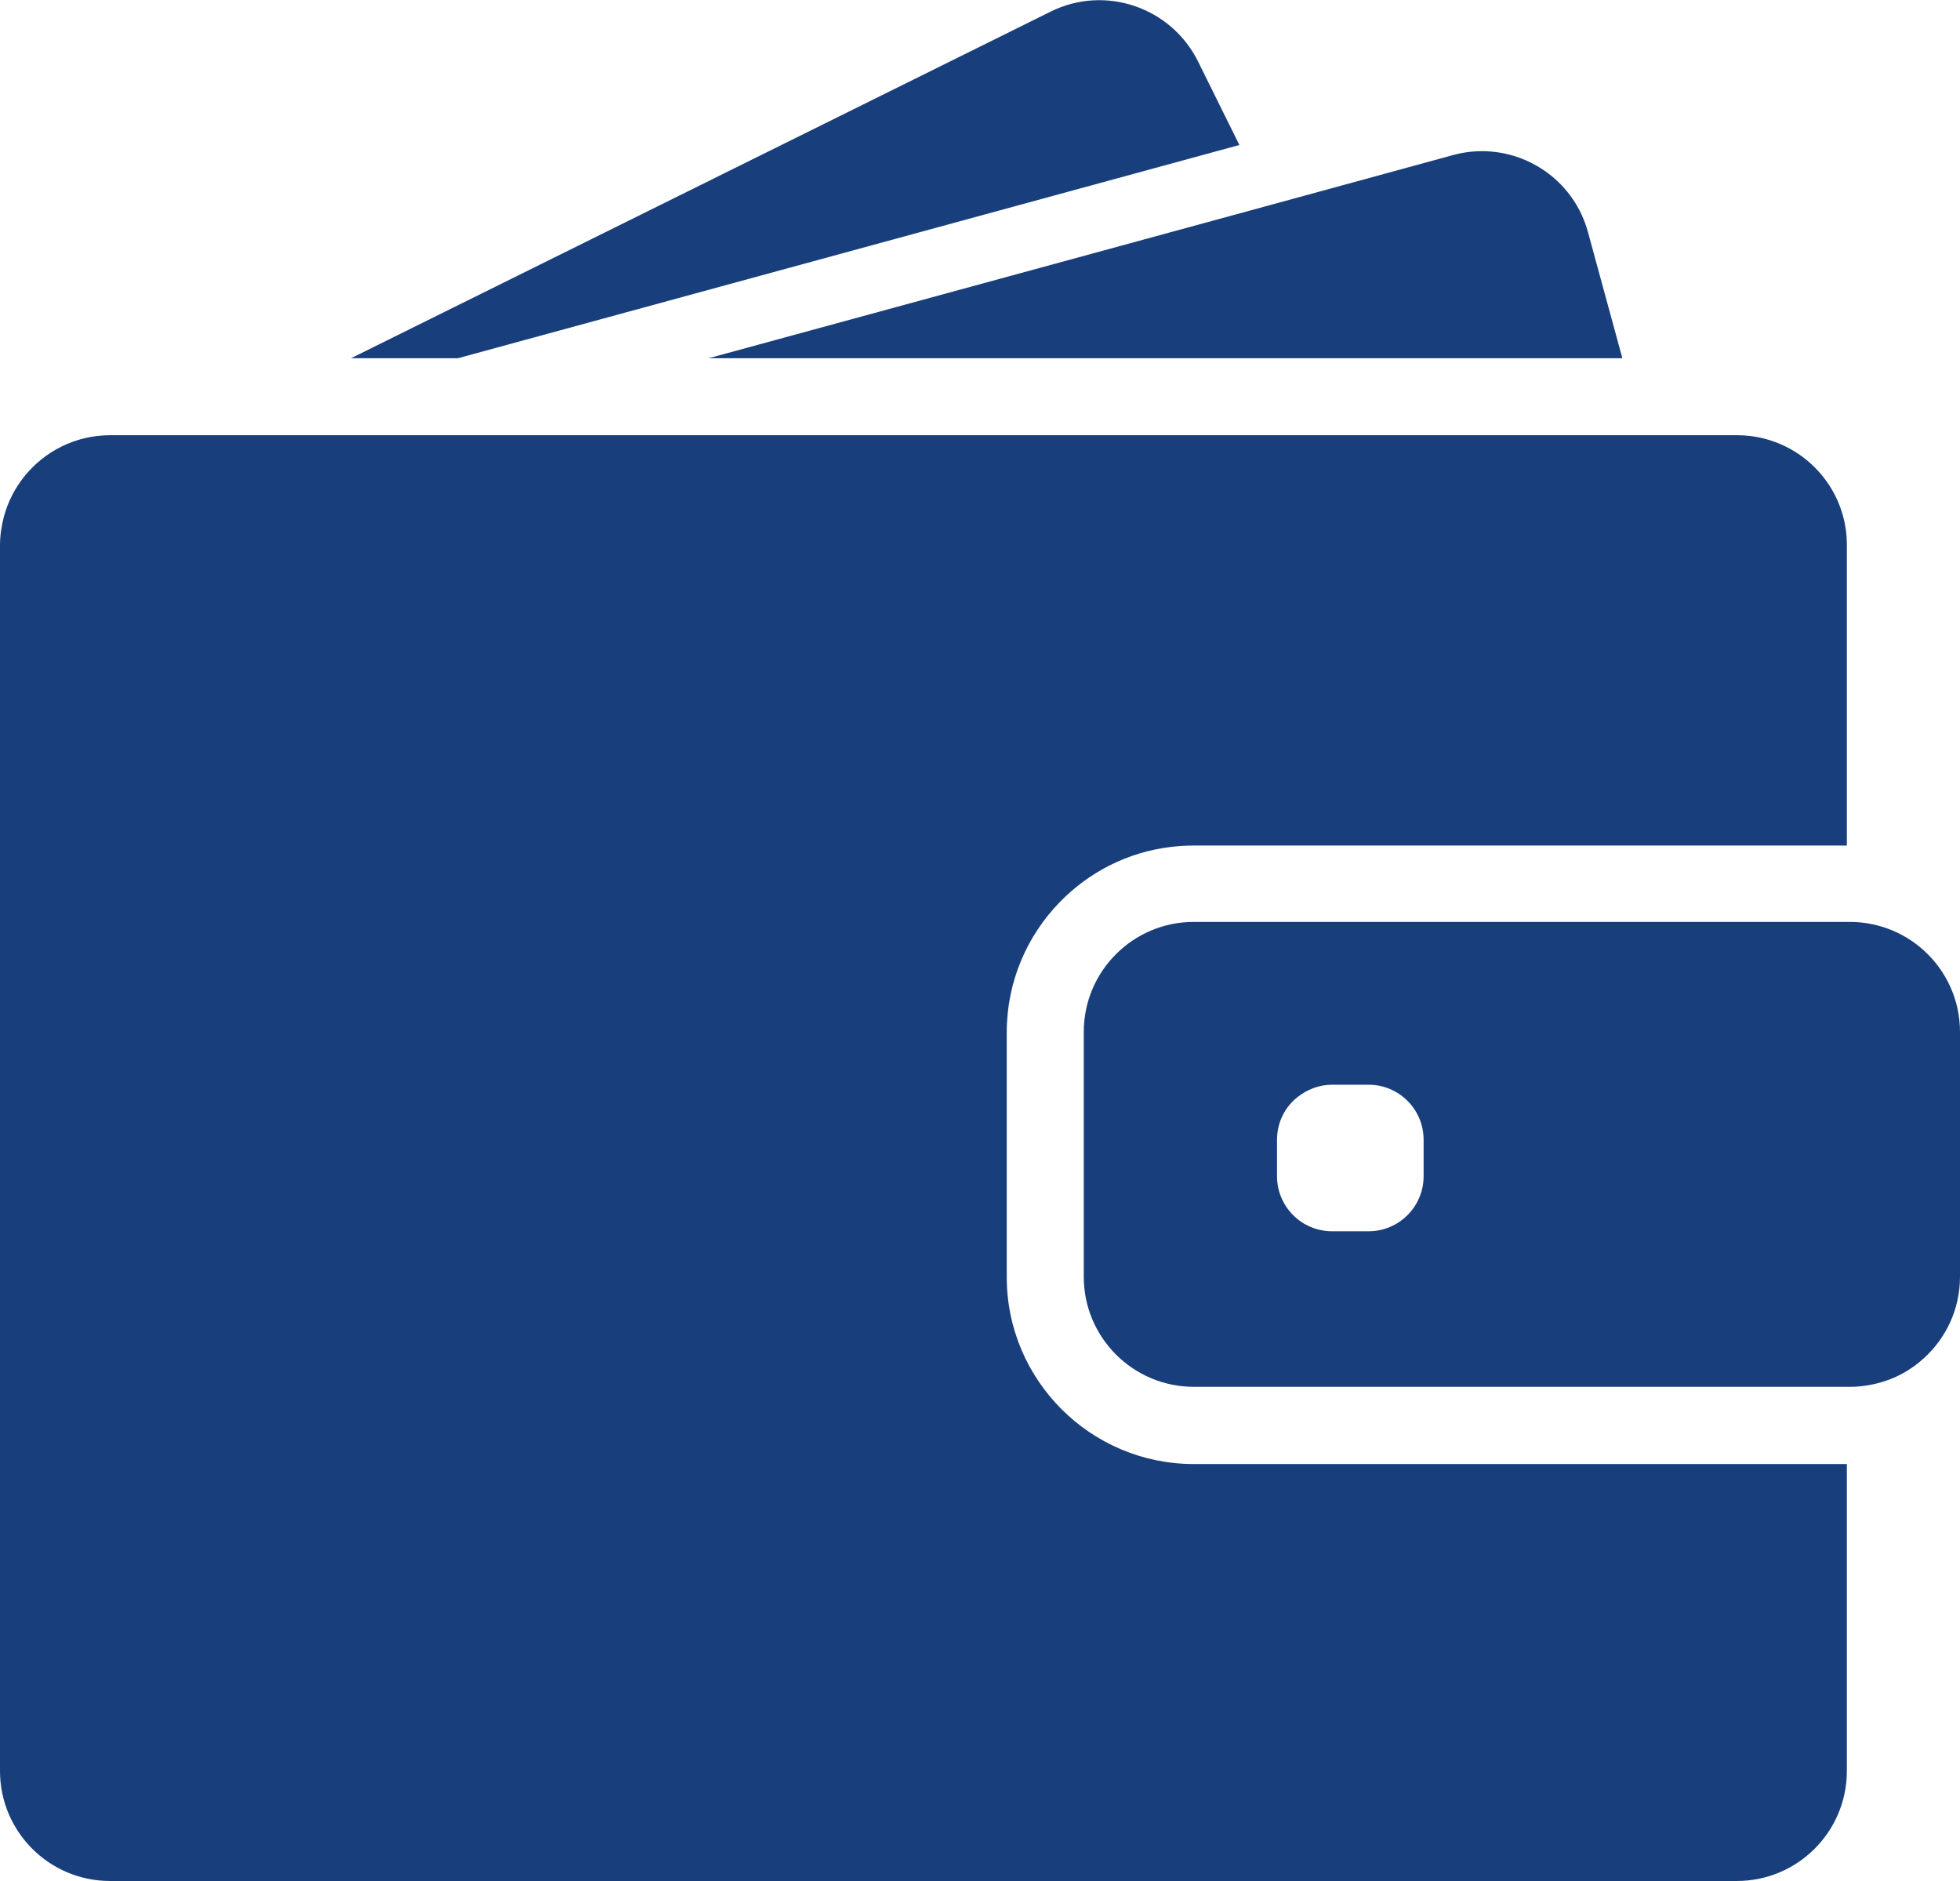
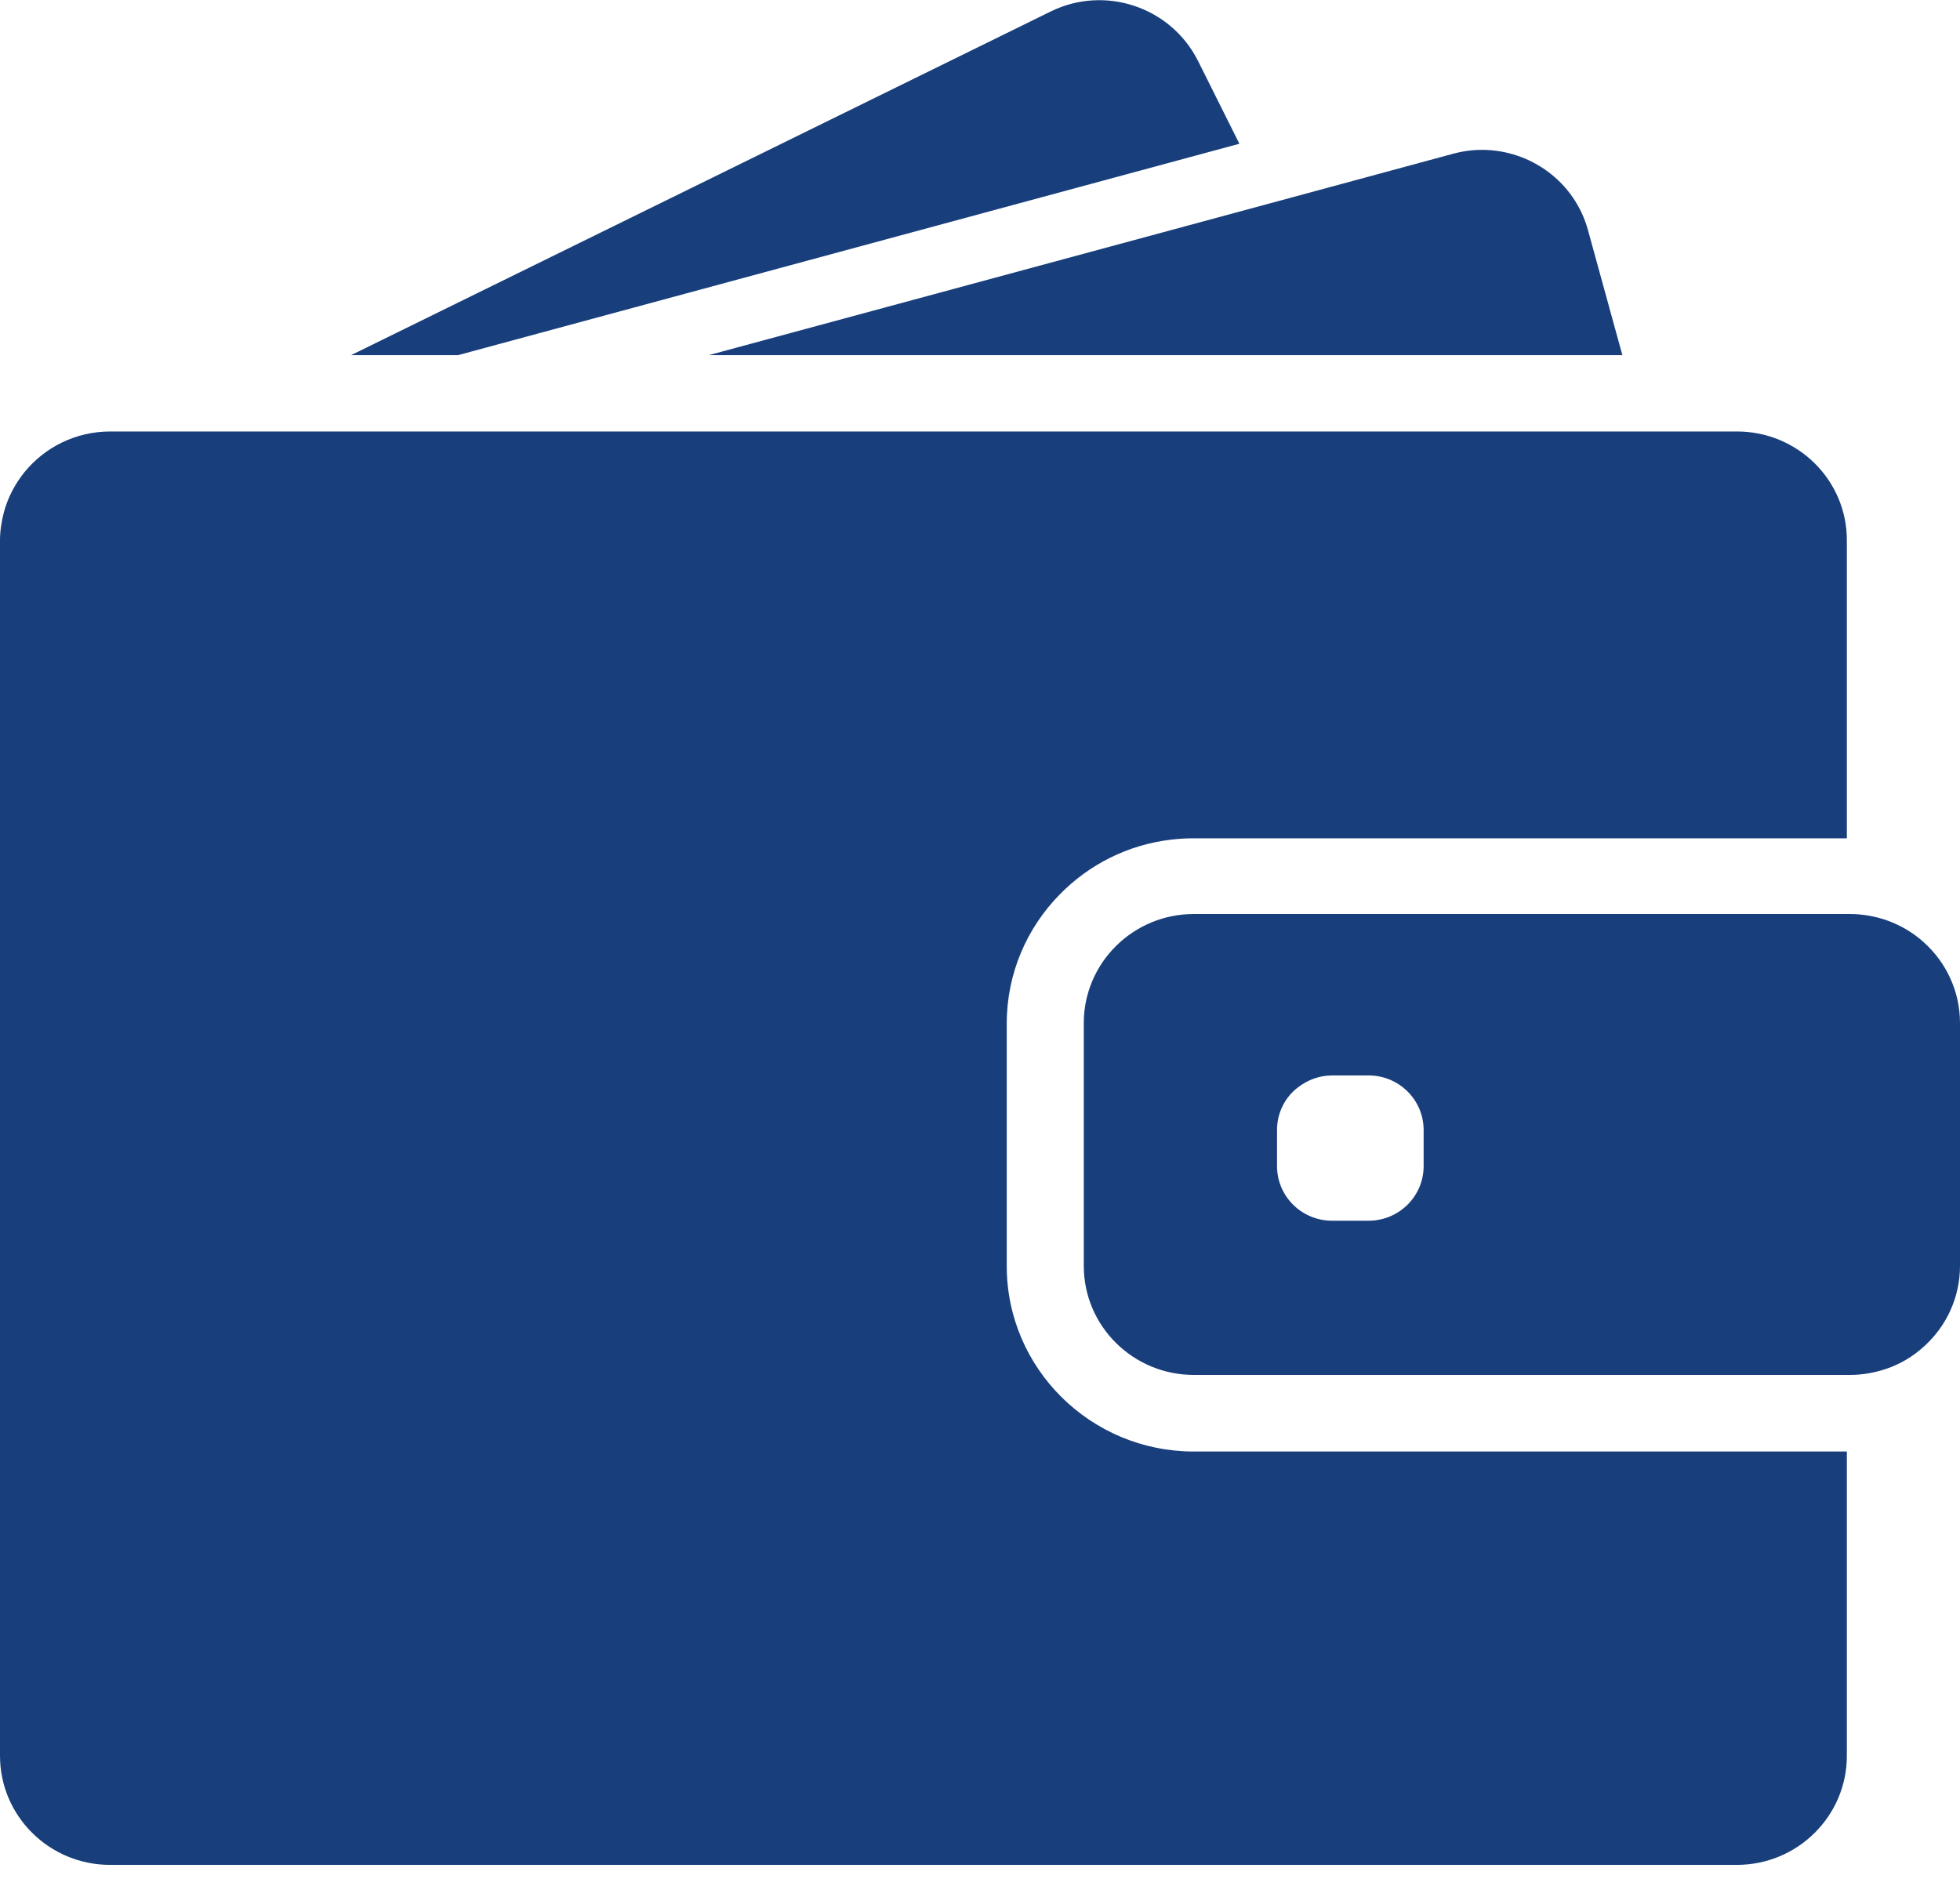
- <svg xmlns="http://www.w3.org/2000/svg" width="891px" height="855px">
-   <path fill-rule="evenodd" fill="#183f7c" d="M874.690,617.272 C869.687,621.873 863.784,625.473 857.180,627.674 C852.077,629.374 846.674,630.374 840.971,630.374 L839.671,630.374 L542.704,630.374 C515.089,630.374 492.676,607.971 492.676,580.368 L492.676,524.962 L492.676,509.460 L492.676,493.958 L492.676,469.055 C492.676,441.452 515.089,419.049 542.704,419.049 L767.230,419.049 L823.161,419.049 L838.670,419.049 L839.671,419.049 L840.971,419.049 C846.674,419.049 852.077,420.050 857.180,421.750 C863.784,424.050 869.687,427.550 874.690,432.151 C884.696,441.252 890.999,454.453 890.999,469.055 L890.999,580.368 C890.999,594.970 884.696,608.171 874.690,617.272 ZM647.163,518.061 C647.163,504.259 635.956,493.058 622.149,493.058 L609.742,493.058 L605.539,493.058 C599.736,493.058 594.433,495.158 590.131,498.459 C584.228,502.959 580.525,510.060 580.525,518.061 L580.525,534.663 C580.525,548.464 591.732,559.666 605.539,559.666 L622.149,559.666 C635.956,559.666 647.163,548.464 647.163,534.663 L647.163,518.061 ZM813.456,384.345 L797.947,384.345 L542.604,384.345 C539.202,384.345 535.800,384.545 532.499,384.945 C512.687,387.246 494.978,396.447 481.770,410.048 C466.862,425.350 457.657,446.253 457.657,469.255 L457.657,503.659 L457.657,519.161 L457.657,534.663 L457.657,580.468 C457.657,627.374 495.778,665.478 542.704,665.478 L839.570,665.478 L839.570,804.994 C839.570,832.597 817.158,855.000 789.542,855.000 L50.028,855.000 C22.413,855.000 0.000,832.597 0.000,804.994 L0.000,310.837 L0.000,253.830 L0.000,247.830 C0.000,243.329 0.701,238.929 1.801,234.728 C3.602,228.027 6.804,221.927 11.007,216.626 C20.212,205.125 34.320,197.824 50.128,197.824 L79.945,197.824 L88.850,197.824 L136.877,197.824 L193.909,197.824 L628.853,197.824 L747.219,197.824 L762.727,197.824 L778.236,197.824 L789.643,197.824 C817.258,197.824 839.671,220.226 839.570,247.830 L839.570,384.345 L828.965,384.345 L813.456,384.345 ZM322.181,162.820 L577.023,93.312 L660.470,70.509 C664.873,69.309 669.275,68.709 673.678,68.709 C695.690,68.709 715.901,83.311 721.905,105.613 L737.513,162.820 L611.443,162.820 L322.181,162.820 ZM159.590,162.820 L477.568,5.302 C502.282,-7.000 532.298,3.201 544.605,27.904 L563.416,65.909 L208.217,162.820 L159.590,162.820 Z" />
+ <svg xmlns="http://www.w3.org/2000/svg" width="62px" height="60px">
+   <path fill-rule="evenodd" fill="#183f7c" d="M60.865,42.595 C60.517,42.913 60.106,43.161 59.647,43.313 C59.292,43.430 58.916,43.499 58.519,43.499 L58.428,43.499 L37.764,43.499 C35.842,43.499 34.283,41.954 34.283,40.049 L34.283,36.225 L34.283,35.156 L34.283,34.086 L34.283,32.368 C34.283,30.463 35.842,28.917 37.764,28.917 L53.387,28.917 L57.279,28.917 L58.359,28.917 L58.428,28.917 L58.519,28.917 C58.916,28.917 59.292,28.986 59.647,29.103 C60.106,29.262 60.517,29.503 60.865,29.821 C61.561,30.449 62.000,31.360 62.000,32.368 L62.000,40.049 C62.000,41.056 61.561,41.967 60.865,42.595 ZM45.033,35.749 C45.033,34.797 44.253,34.024 43.292,34.024 L42.429,34.024 L42.136,34.024 C41.732,34.024 41.363,34.169 41.064,34.397 C40.653,34.707 40.396,35.197 40.396,35.749 L40.396,36.895 C40.396,37.847 41.175,38.620 42.136,38.620 L43.292,38.620 C44.253,38.620 45.033,37.847 45.033,36.895 L45.033,35.749 ZM56.604,26.522 L55.525,26.522 L37.757,26.522 C37.520,26.522 37.284,26.536 37.054,26.563 C35.675,26.722 34.443,27.357 33.524,28.296 C32.486,29.352 31.846,30.794 31.846,32.381 L31.846,34.755 L31.846,35.825 L31.846,36.895 L31.846,40.056 C31.846,43.292 34.499,45.922 37.764,45.922 L58.421,45.922 L58.421,55.549 C58.421,57.454 56.862,59.000 54.940,59.000 L3.481,59.000 C1.560,59.000 0.000,57.454 0.000,55.549 L0.000,21.450 L0.000,17.516 L0.000,17.102 C0.000,16.791 0.049,16.487 0.125,16.198 C0.251,15.735 0.473,15.314 0.766,14.948 C1.406,14.155 2.388,13.651 3.488,13.651 L5.563,13.651 L6.183,13.651 L9.525,13.651 L13.493,13.651 L43.759,13.651 L51.995,13.651 L53.074,13.651 L54.153,13.651 L54.947,13.651 C56.869,13.651 58.428,15.197 58.421,17.102 L58.421,26.522 L57.683,26.522 L56.604,26.522 ZM22.419,11.236 L40.152,6.439 L45.959,4.866 C46.265,4.783 46.571,4.741 46.878,4.741 C48.409,4.741 49.816,5.749 50.234,7.288 L51.320,11.236 L42.547,11.236 L22.419,11.236 ZM11.105,11.236 L33.231,0.366 C34.951,-0.483 37.040,0.221 37.896,1.926 L39.205,4.548 L14.489,11.236 L11.105,11.236 Z" />
</svg>
